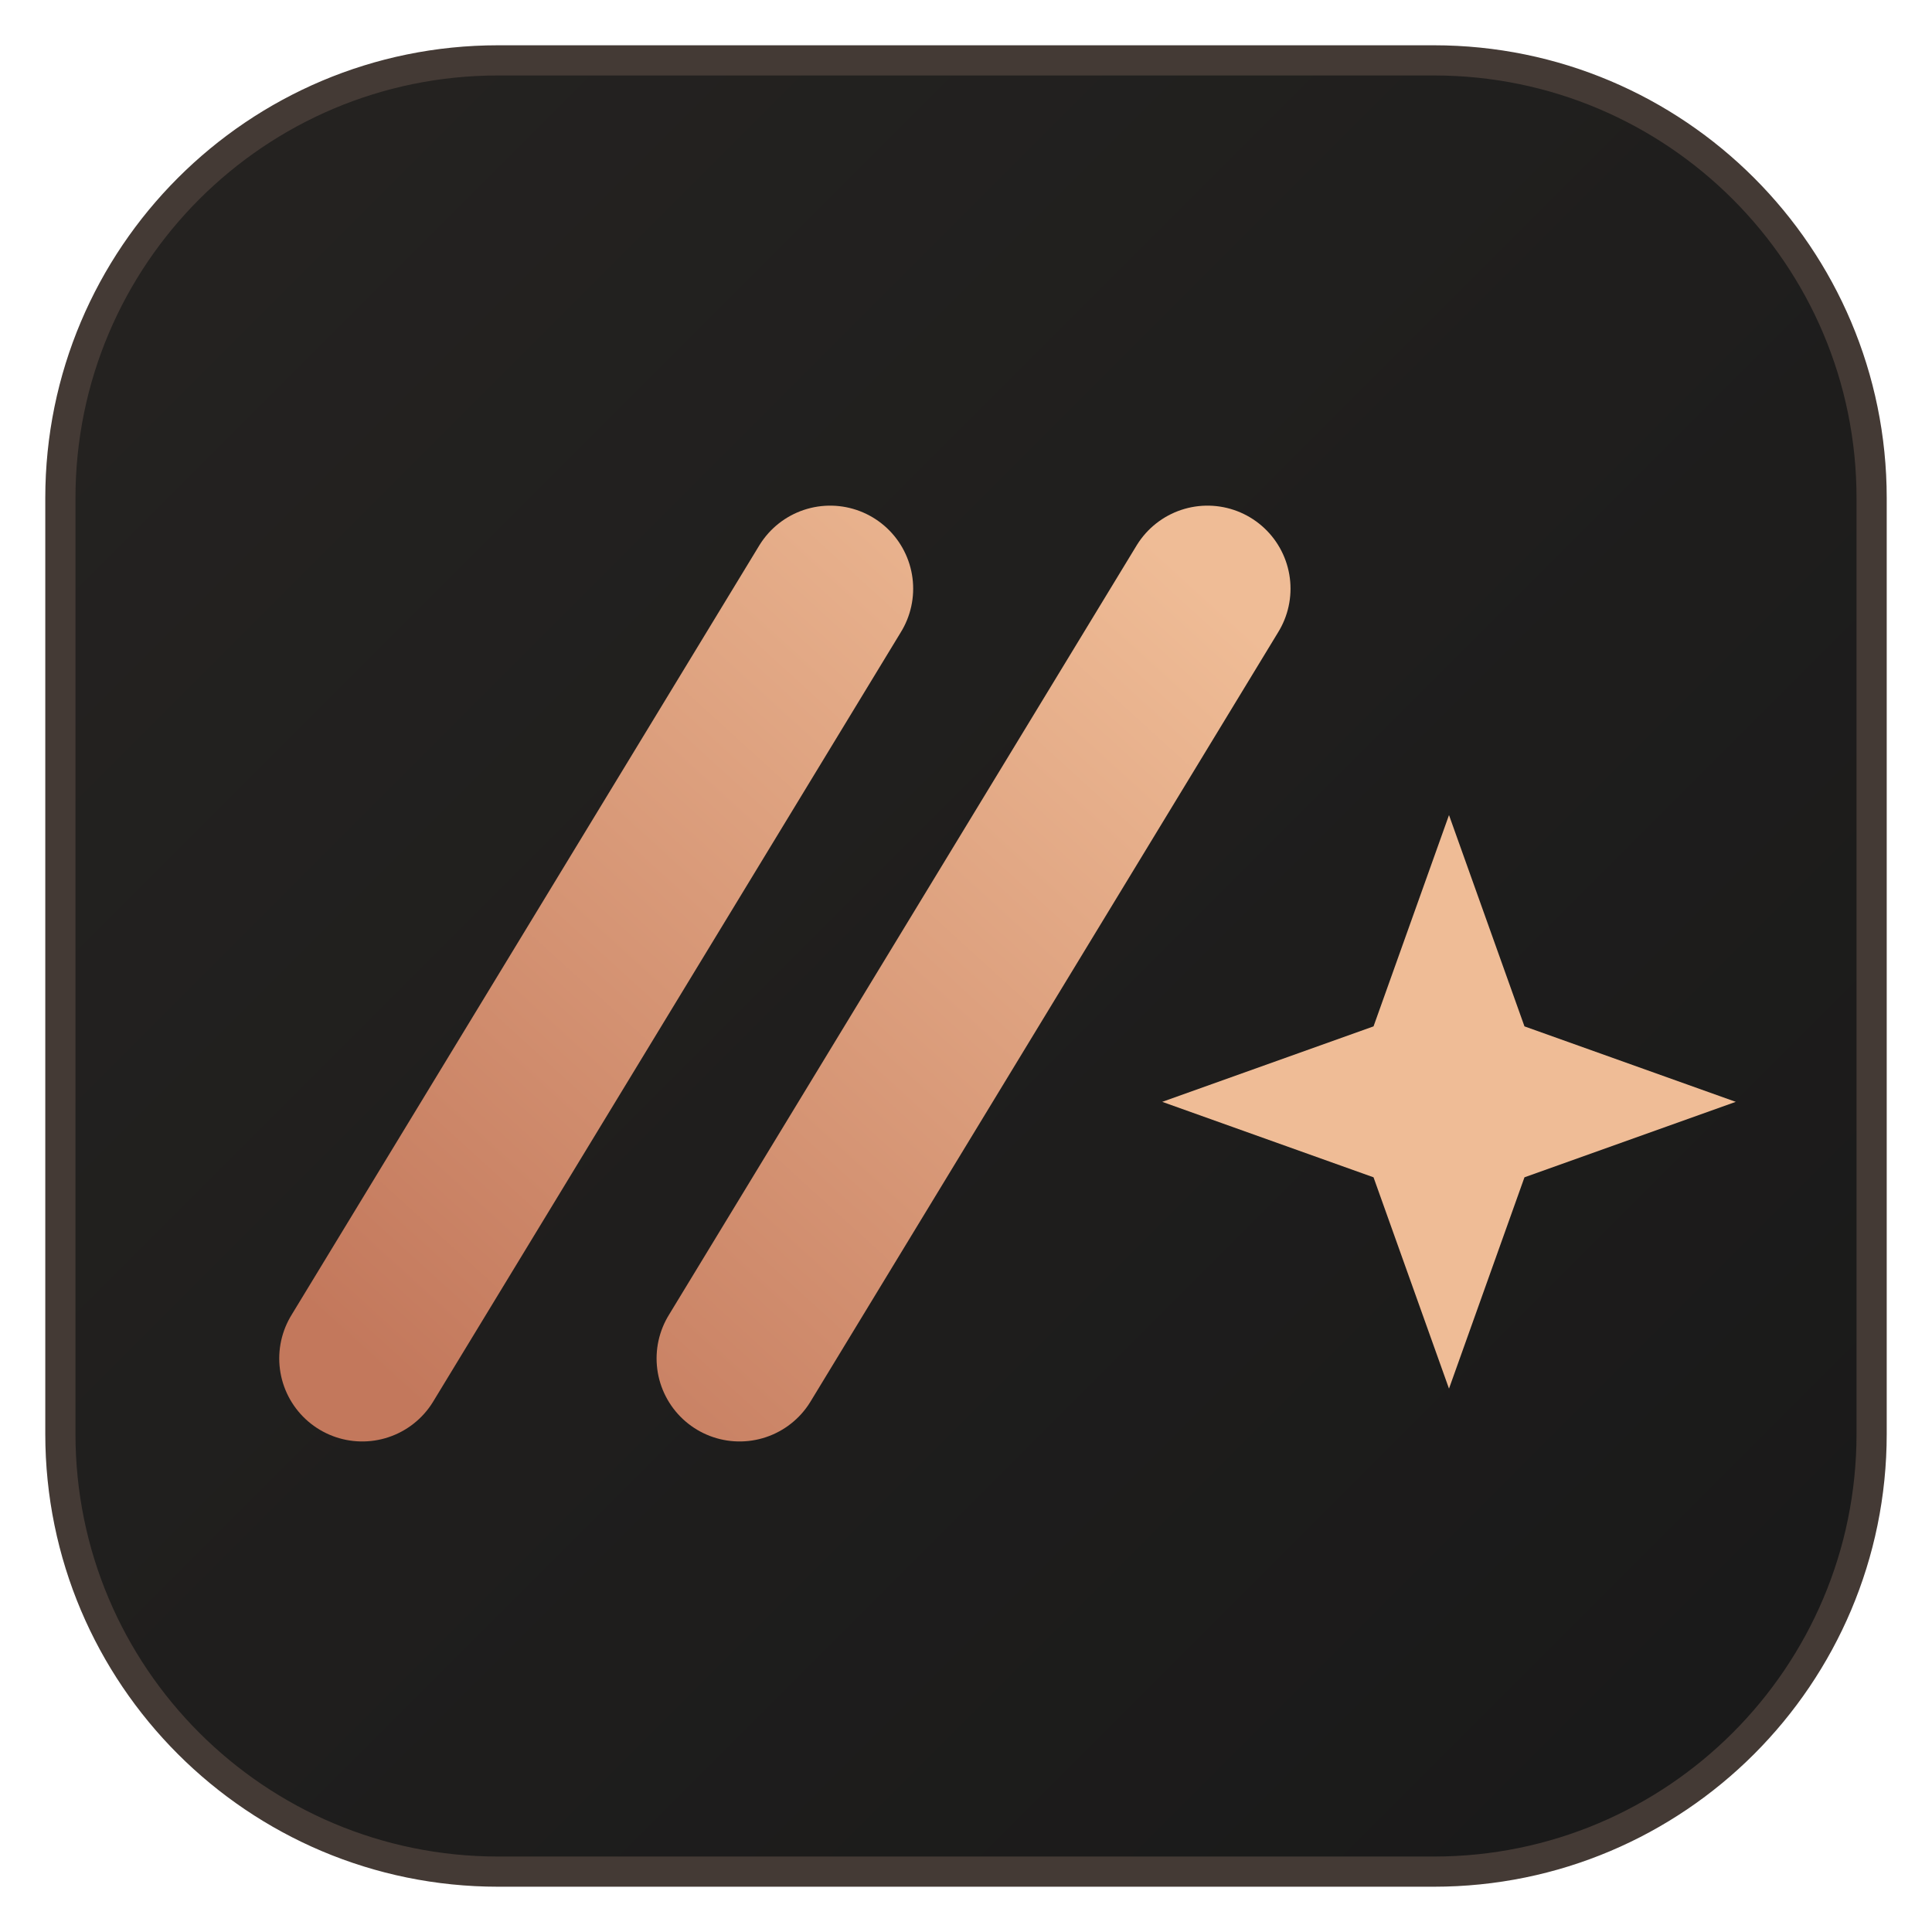
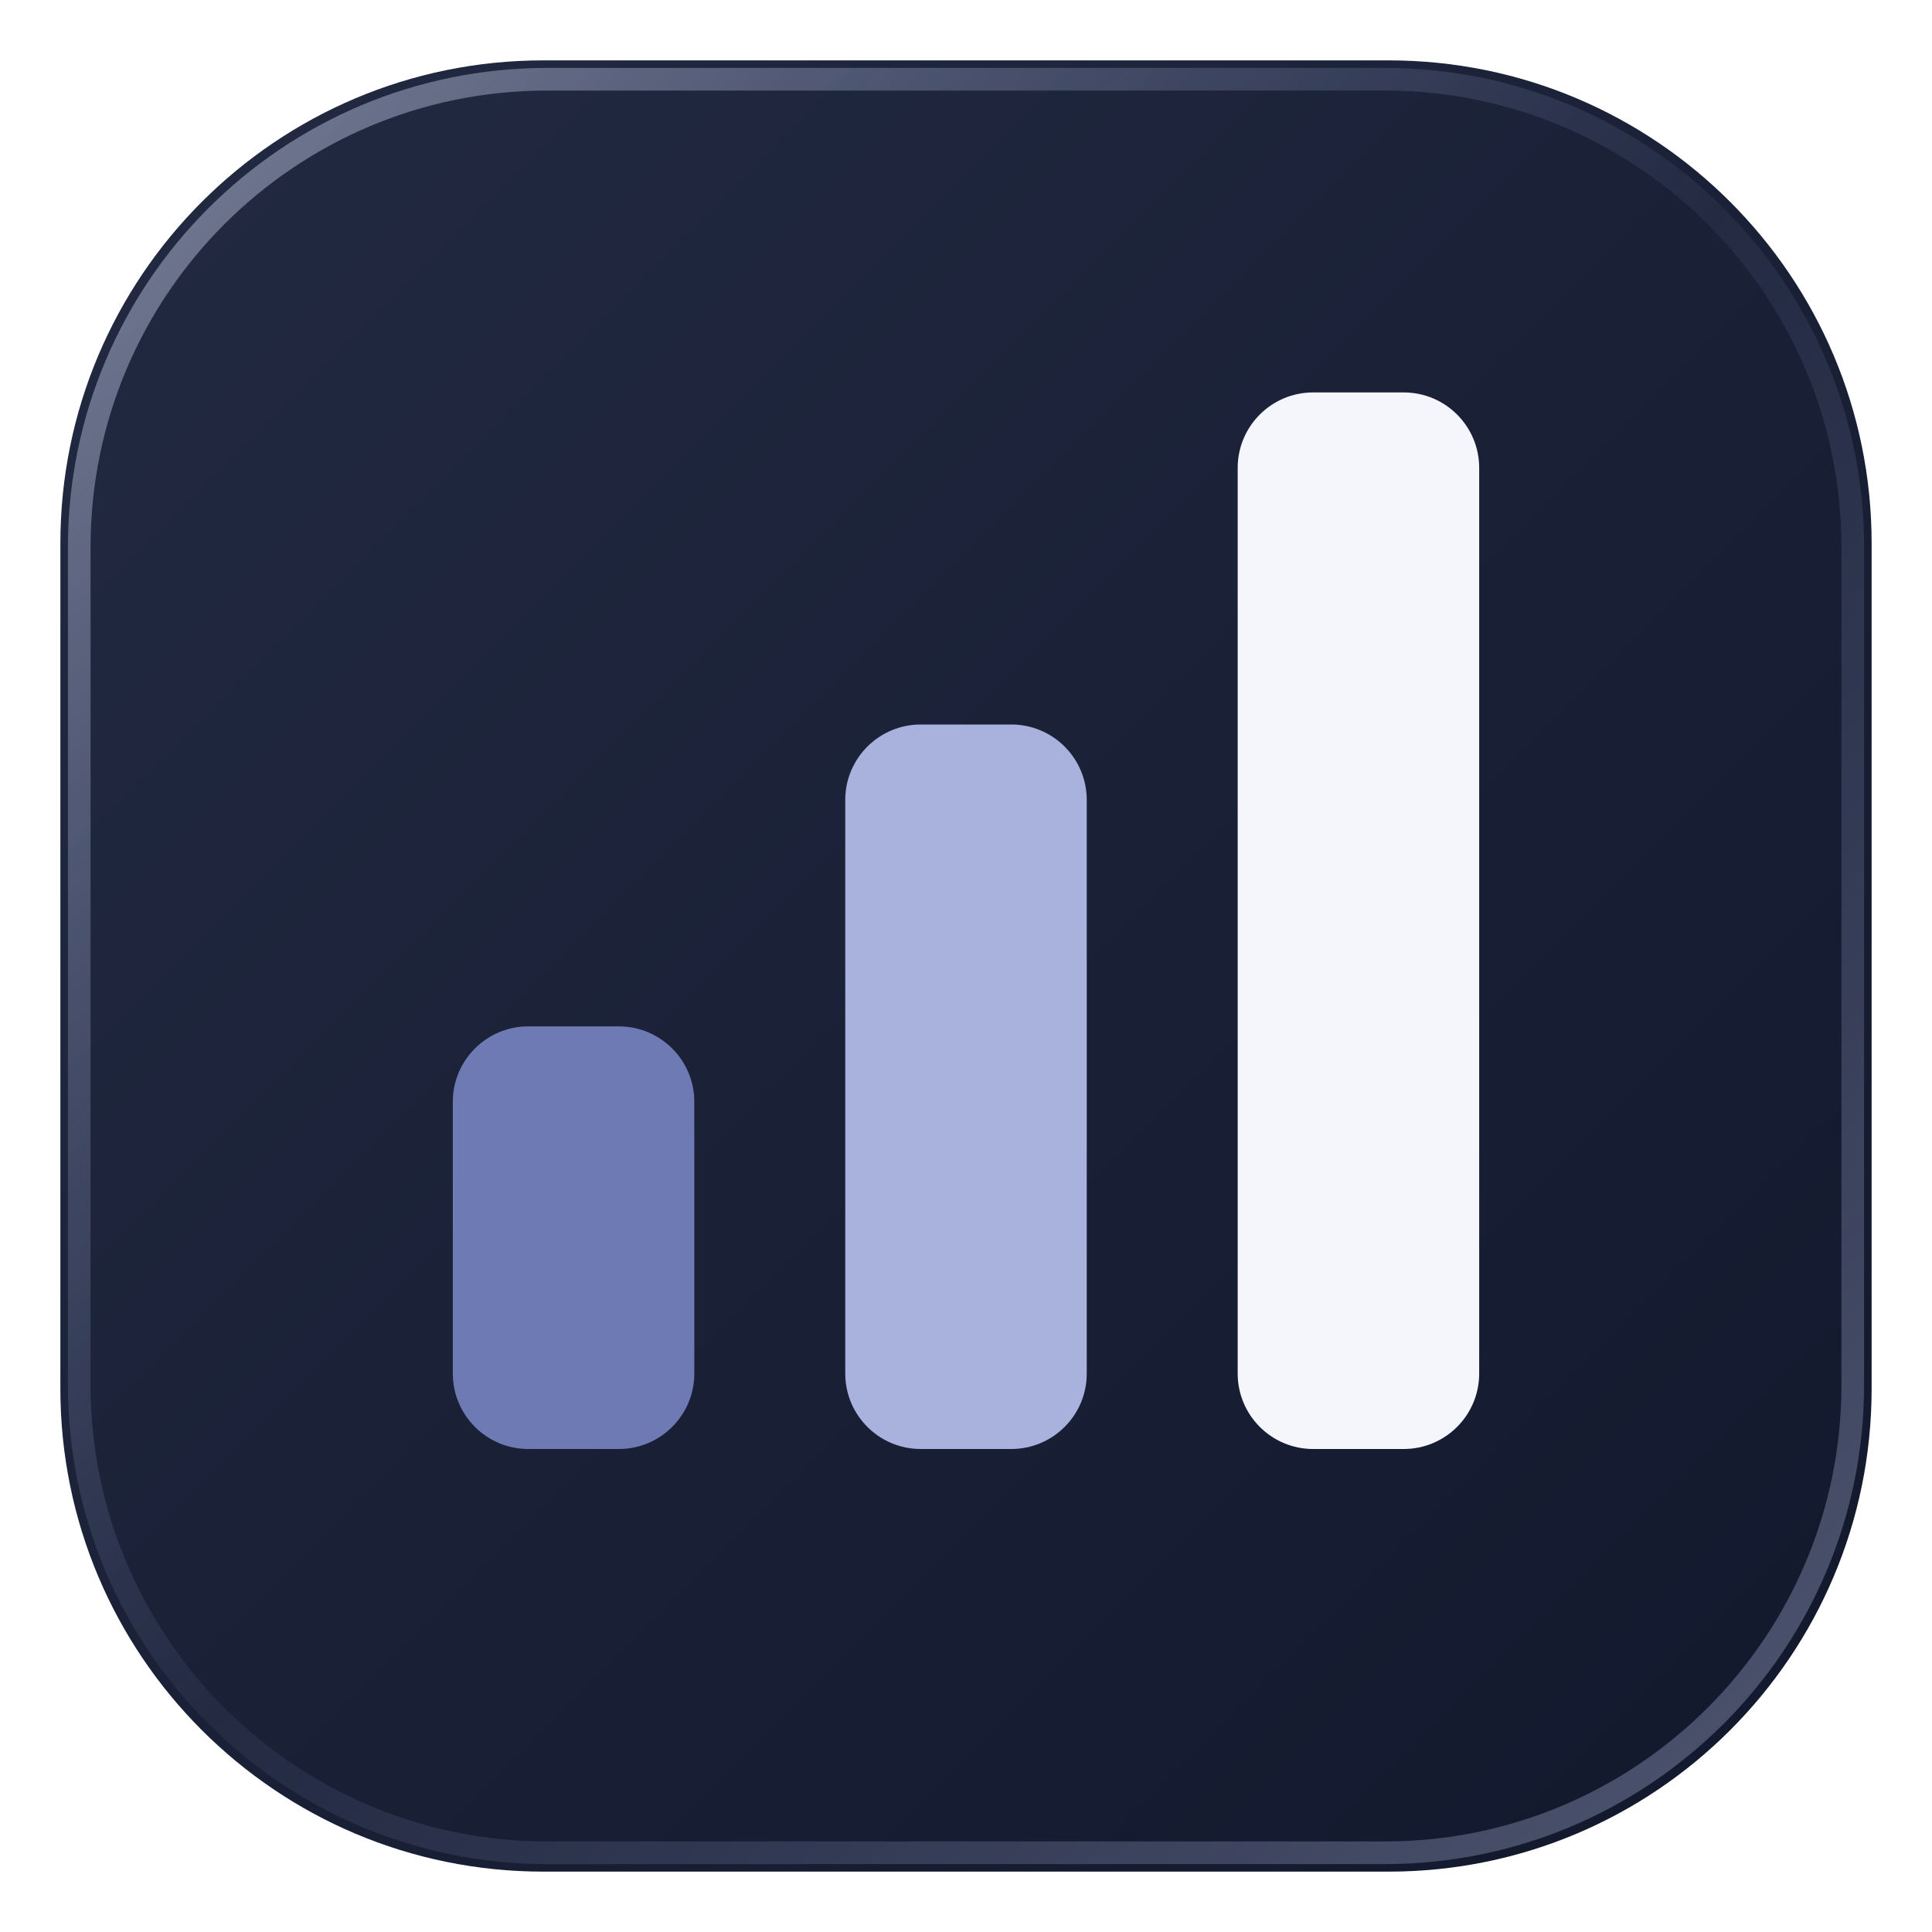
<svg xmlns="http://www.w3.org/2000/svg" viewBox="0 0 128 128" role="img" aria-labelledby="title desc">
  <defs>
    <linearGradient id="surface" x1="0" y1="0" x2="1" y2="1">
-       <stop offset="0" stop-color="#252321" />
-       <stop offset="1" stop-color="#191919" />
+       <stop offset="0" stop-color="#222a42" />
+       <stop offset="1" stop-color="#12182c" />
    </linearGradient>
-     <linearGradient id="motion" x1="0" y1="1" x2="1" y2="0">
-       <stop offset="0" stop-color="#c3785c" />
-       <stop offset="1" stop-color="#efbc96" />
+     <linearGradient id="rim" x1="0" y1="0" x2="1" y2="1">
+       <stop offset="0" stop-color="#d5dcf4" stop-opacity=".5" />
+       <stop offset=".5" stop-color="#8b97c9" stop-opacity=".08" />
+       <stop offset="1" stop-color="#b7c0e4" stop-opacity=".38" />
    </linearGradient>
  </defs>
-   <rect x="4" y="4" width="120" height="120" rx="29" fill="url(#surface)" stroke="#443a35" stroke-width="2" />
-   <path d="M24 90 55 39 M49 90 80 39" fill="none" stroke="url(#motion)" stroke-linecap="round" stroke-width="11" />
-   <path d="M96 54 101 68 115 73 101 78 96 92 91 78 77 73 91 68Z" fill="#efbc96" />
+   <rect x="4" y="4" width="120" height="120" rx="32" fill="url(#surface)" />
+   <rect x="5.25" y="5.25" width="117.5" height="117.5" rx="31" fill="none" stroke="url(#rim)" stroke-width="1.5" />
+   <rect x="30" y="68" width="16" height="28" rx="5" fill="#6e7ab4" />
+   <rect x="56" y="48" width="16" height="48" rx="5" fill="#a8b2dc" />
+   <rect x="82" y="26" width="16" height="70" rx="5" fill="#f4f6fb" />
</svg>
